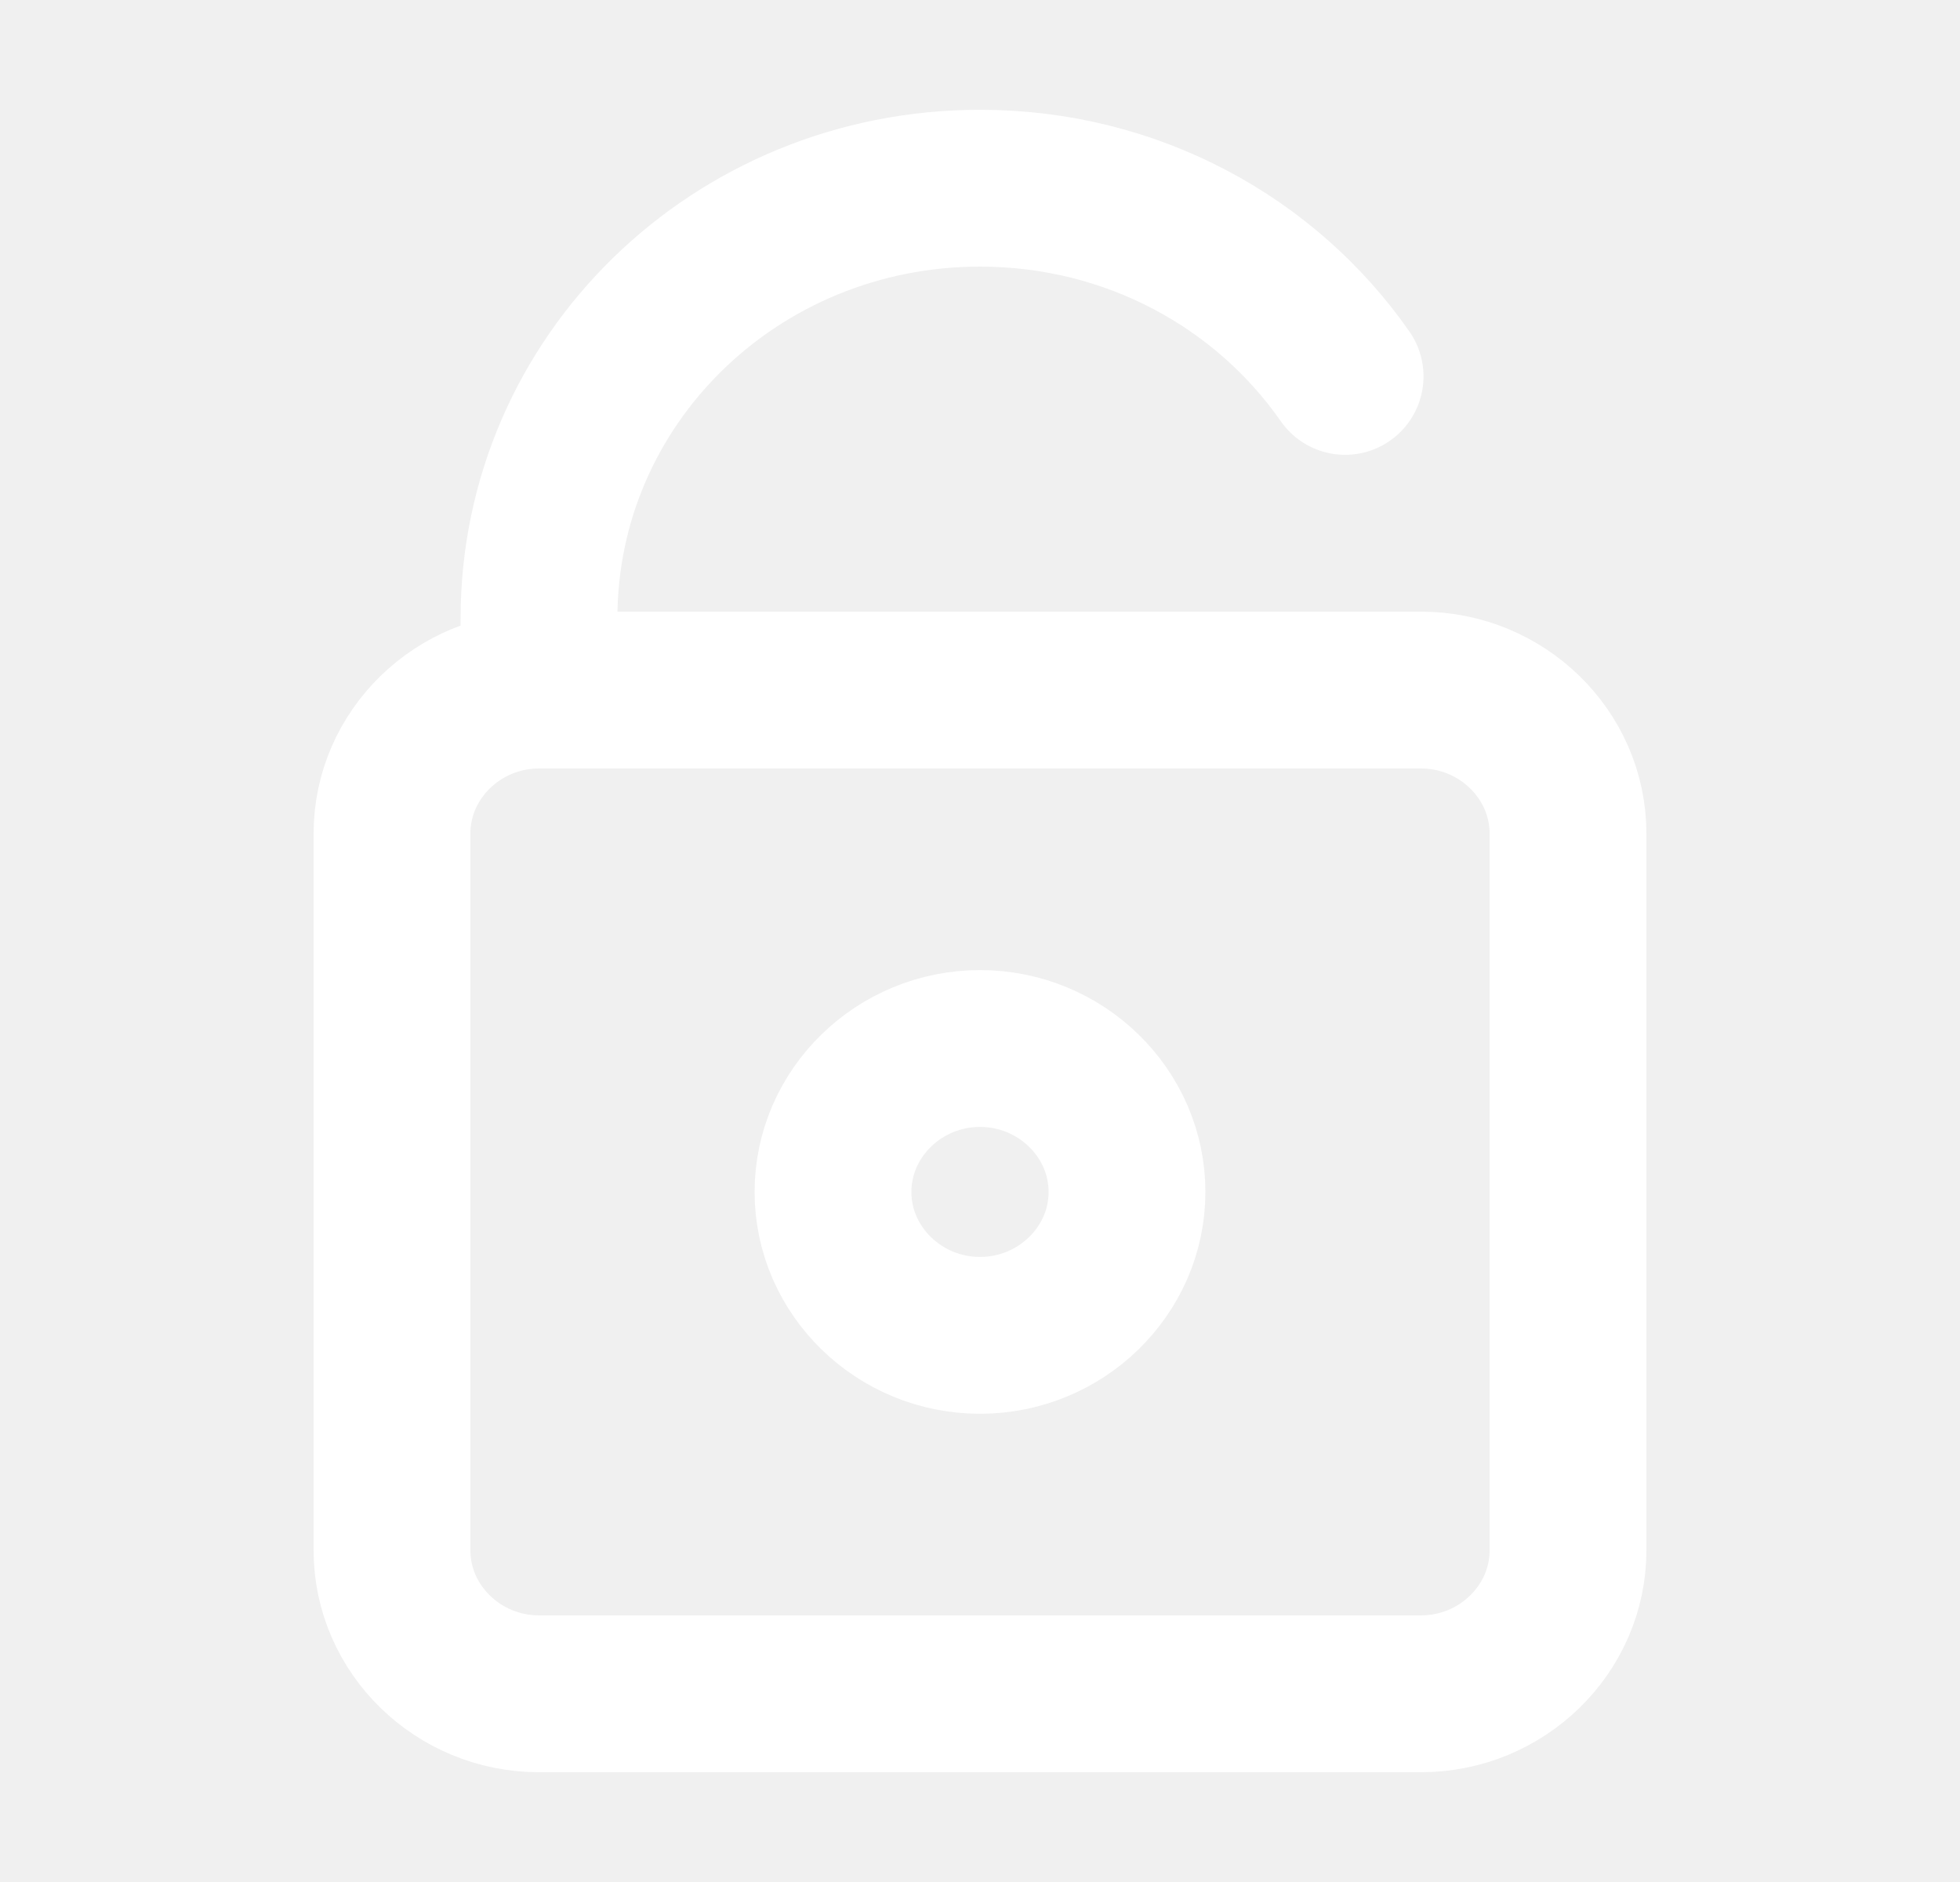
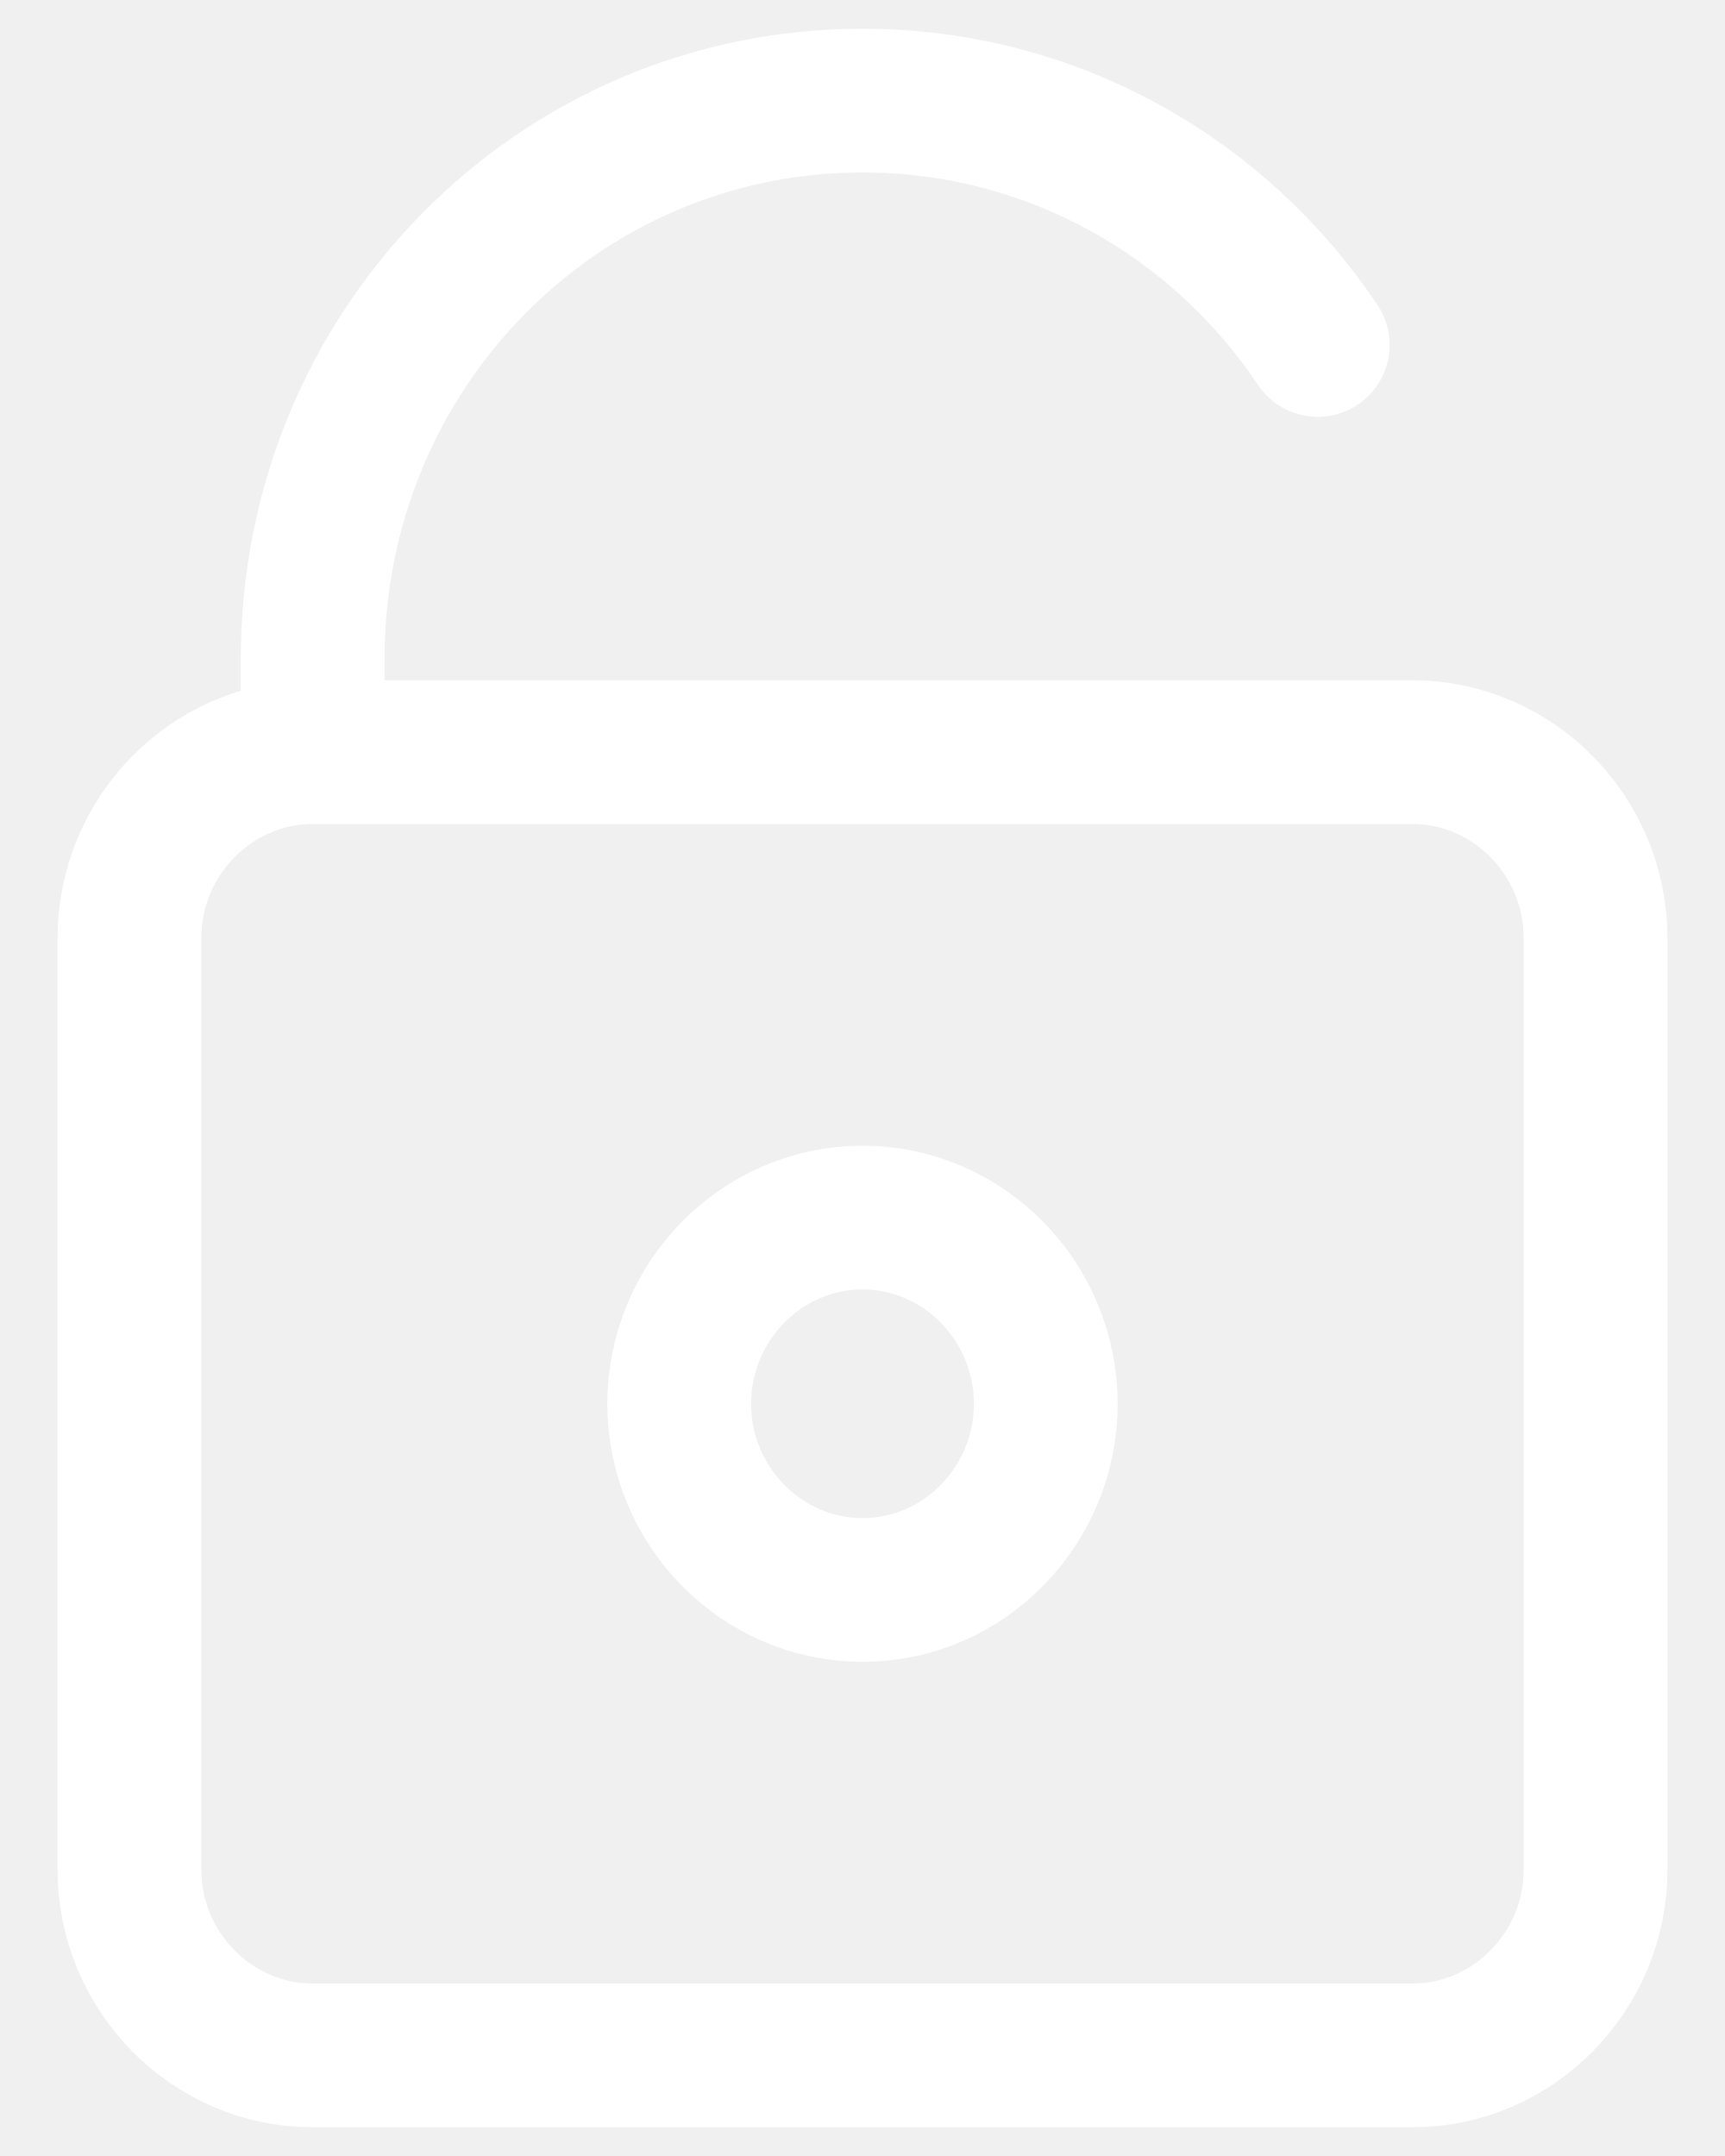
- <svg xmlns="http://www.w3.org/2000/svg" width="25" height="24" viewBox="0 0 25 24" fill="none">
-   <path d="M6.875 8.8V7.886C6.875 4.847 9.384 2.4 12.5 2.4C14.441 2.4 16.146 3.349 17.157 4.8M6.875 8.8C5.844 8.8 5 9.623 5 10.629V19.771C5 20.777 5.844 21.6 6.875 21.6H18.125C19.156 21.6 20 20.777 20 19.771V10.629C20 9.623 19.156 8.8 18.125 8.8H6.875ZM12.5 13.371C13.531 13.371 14.375 14.194 14.375 15.2C14.375 16.206 13.531 17.029 12.5 17.029C11.469 17.029 10.625 16.206 10.625 15.2C10.625 14.194 11.469 13.371 12.5 13.371Z" stroke="white" stroke-width="2" stroke-linecap="round" />
+ <svg xmlns="http://www.w3.org/2000/svg" width="12" height="15" viewBox="0 0 12 15" fill="none">
+   <path d="M2.175 5.233V4.586C2.175 2.433 3.881 0.7 6 0.7C7.32 0.7 8.48 1.373 9.167 2.4M2.175 5.233C1.474 5.233 0.9 5.816 0.9 6.529V13.005C0.9 13.717 1.474 14.3 2.175 14.3H9.825C10.527 14.3 11.1 13.717 11.1 13.005V6.529C11.1 5.816 10.527 5.233 9.825 5.233H2.175ZM6 8.471C6.702 8.471 7.275 9.054 7.275 9.767C7.275 10.479 6.702 11.062 6 11.062C5.299 11.062 4.725 10.479 4.725 9.767C4.725 9.054 5.299 8.471 6 8.471Z" stroke="white" stroke-linecap="round" />
</svg>
